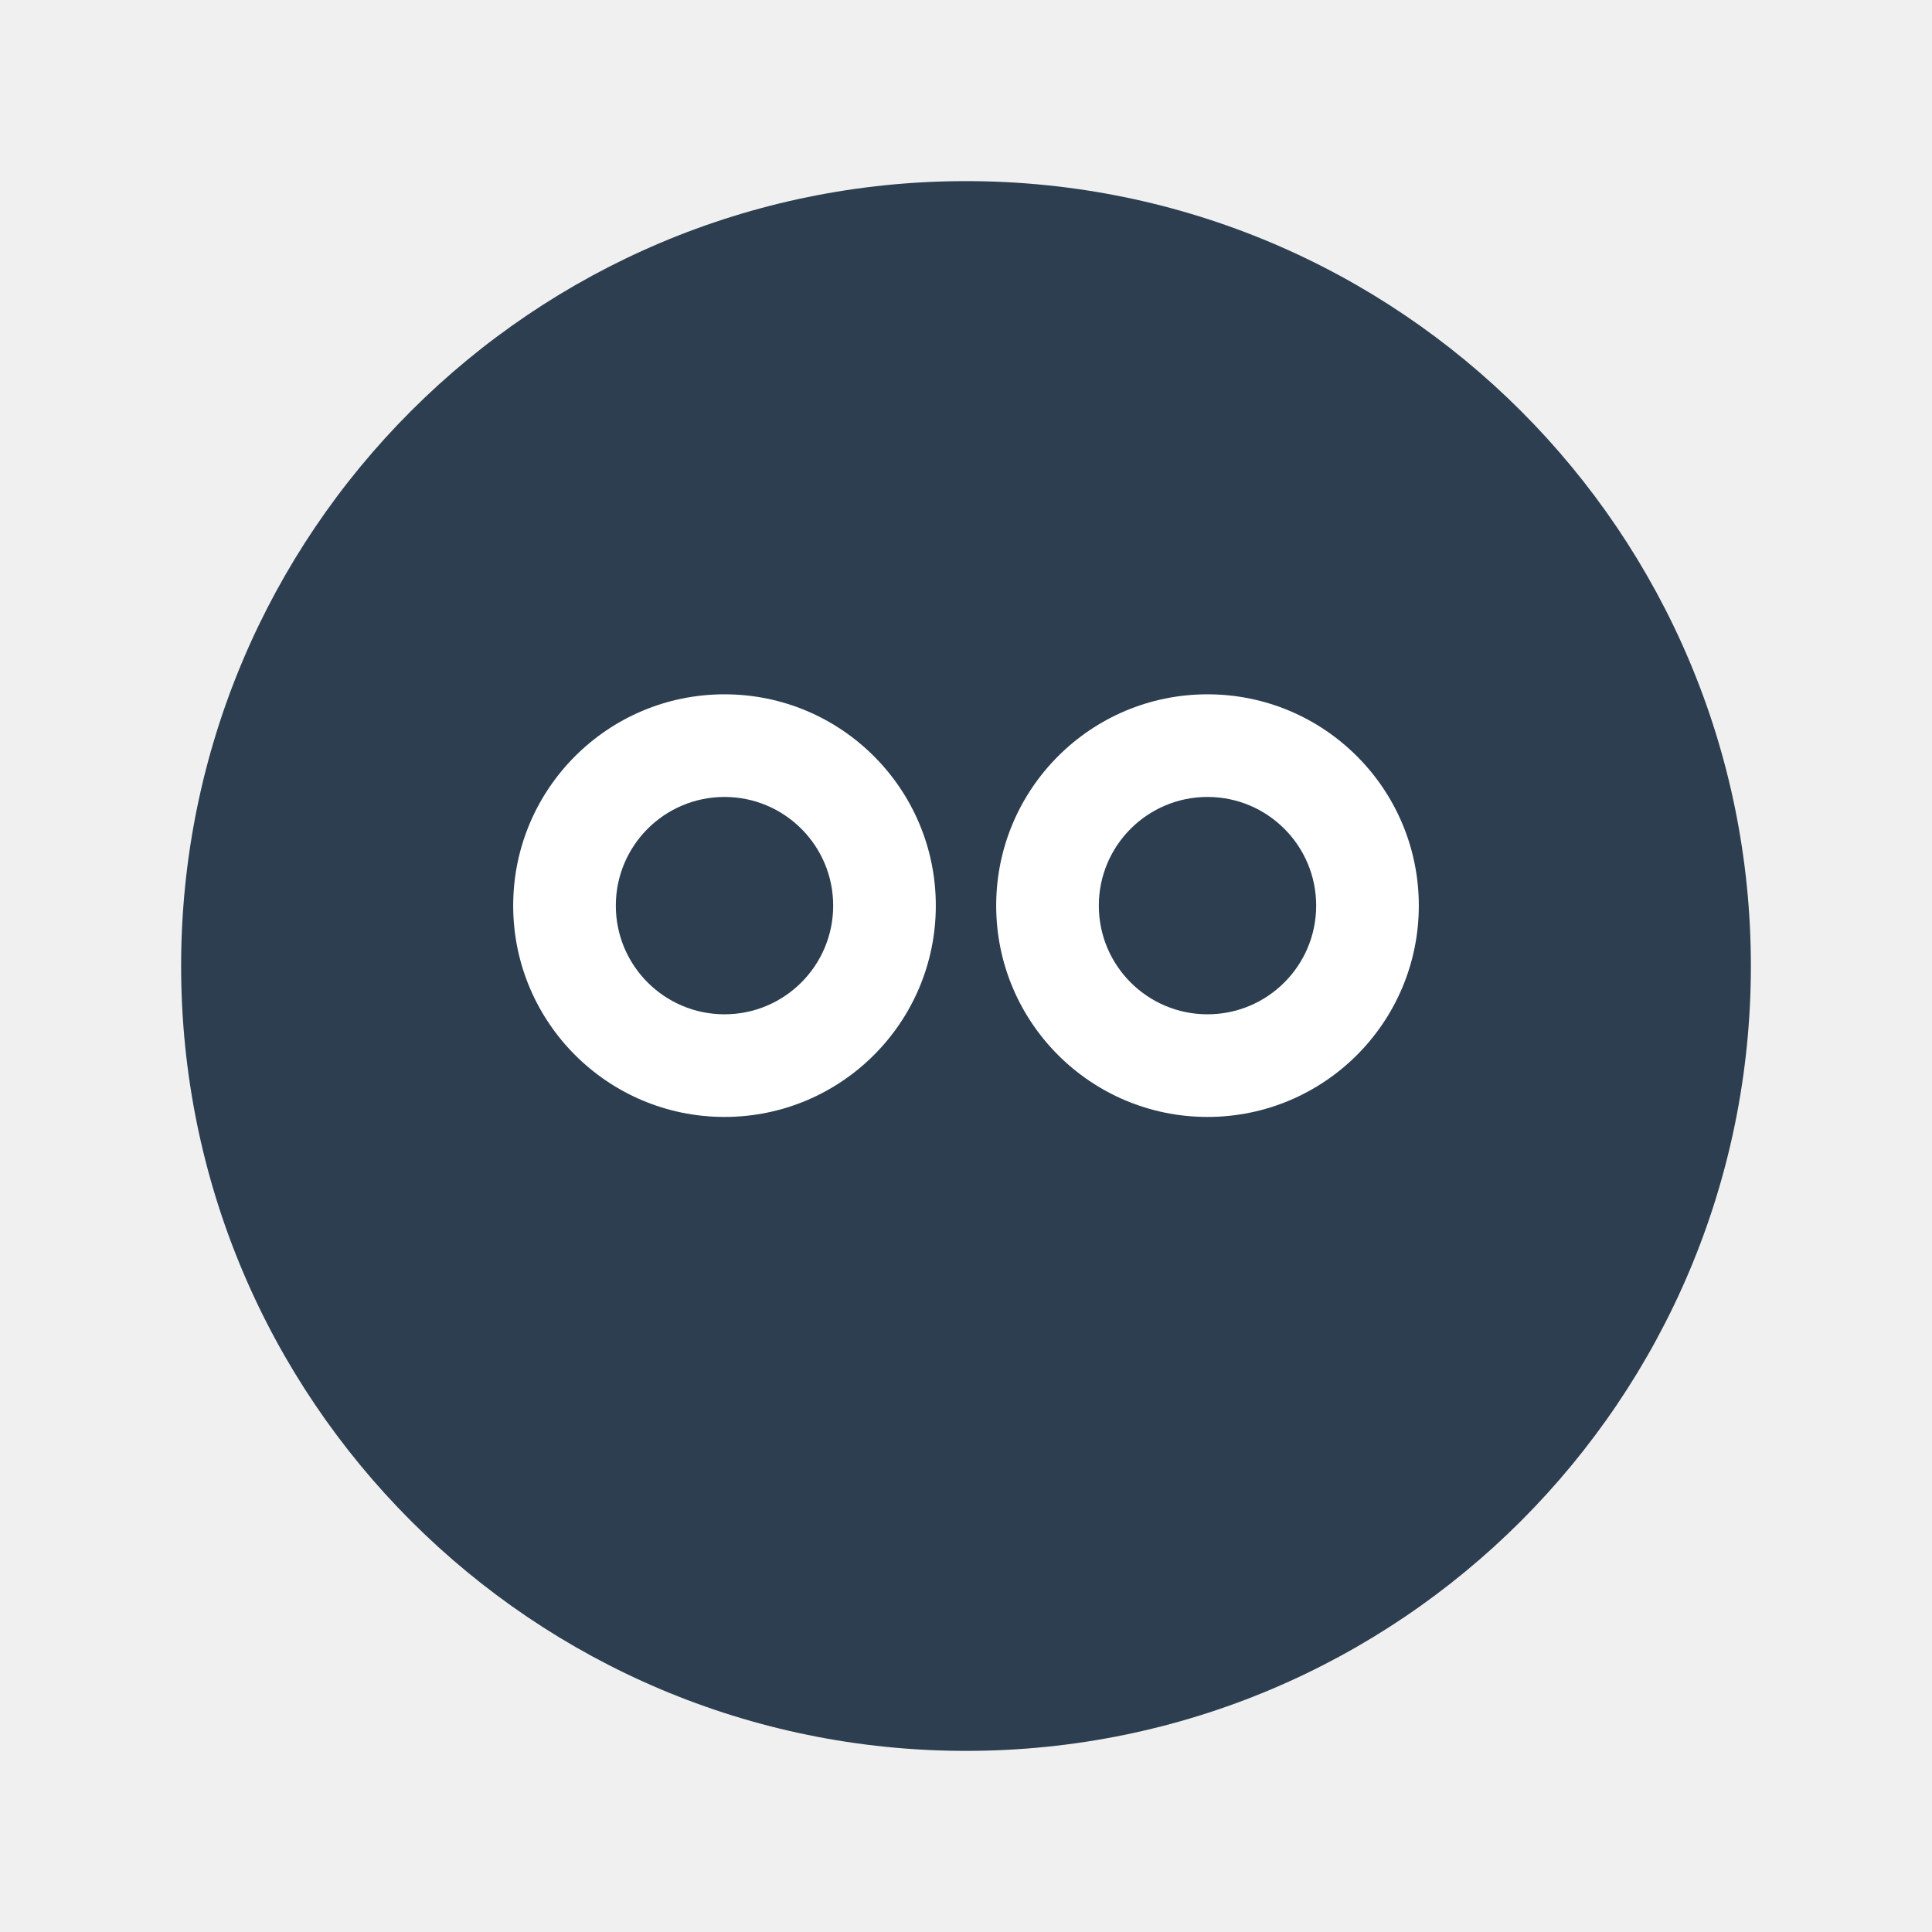
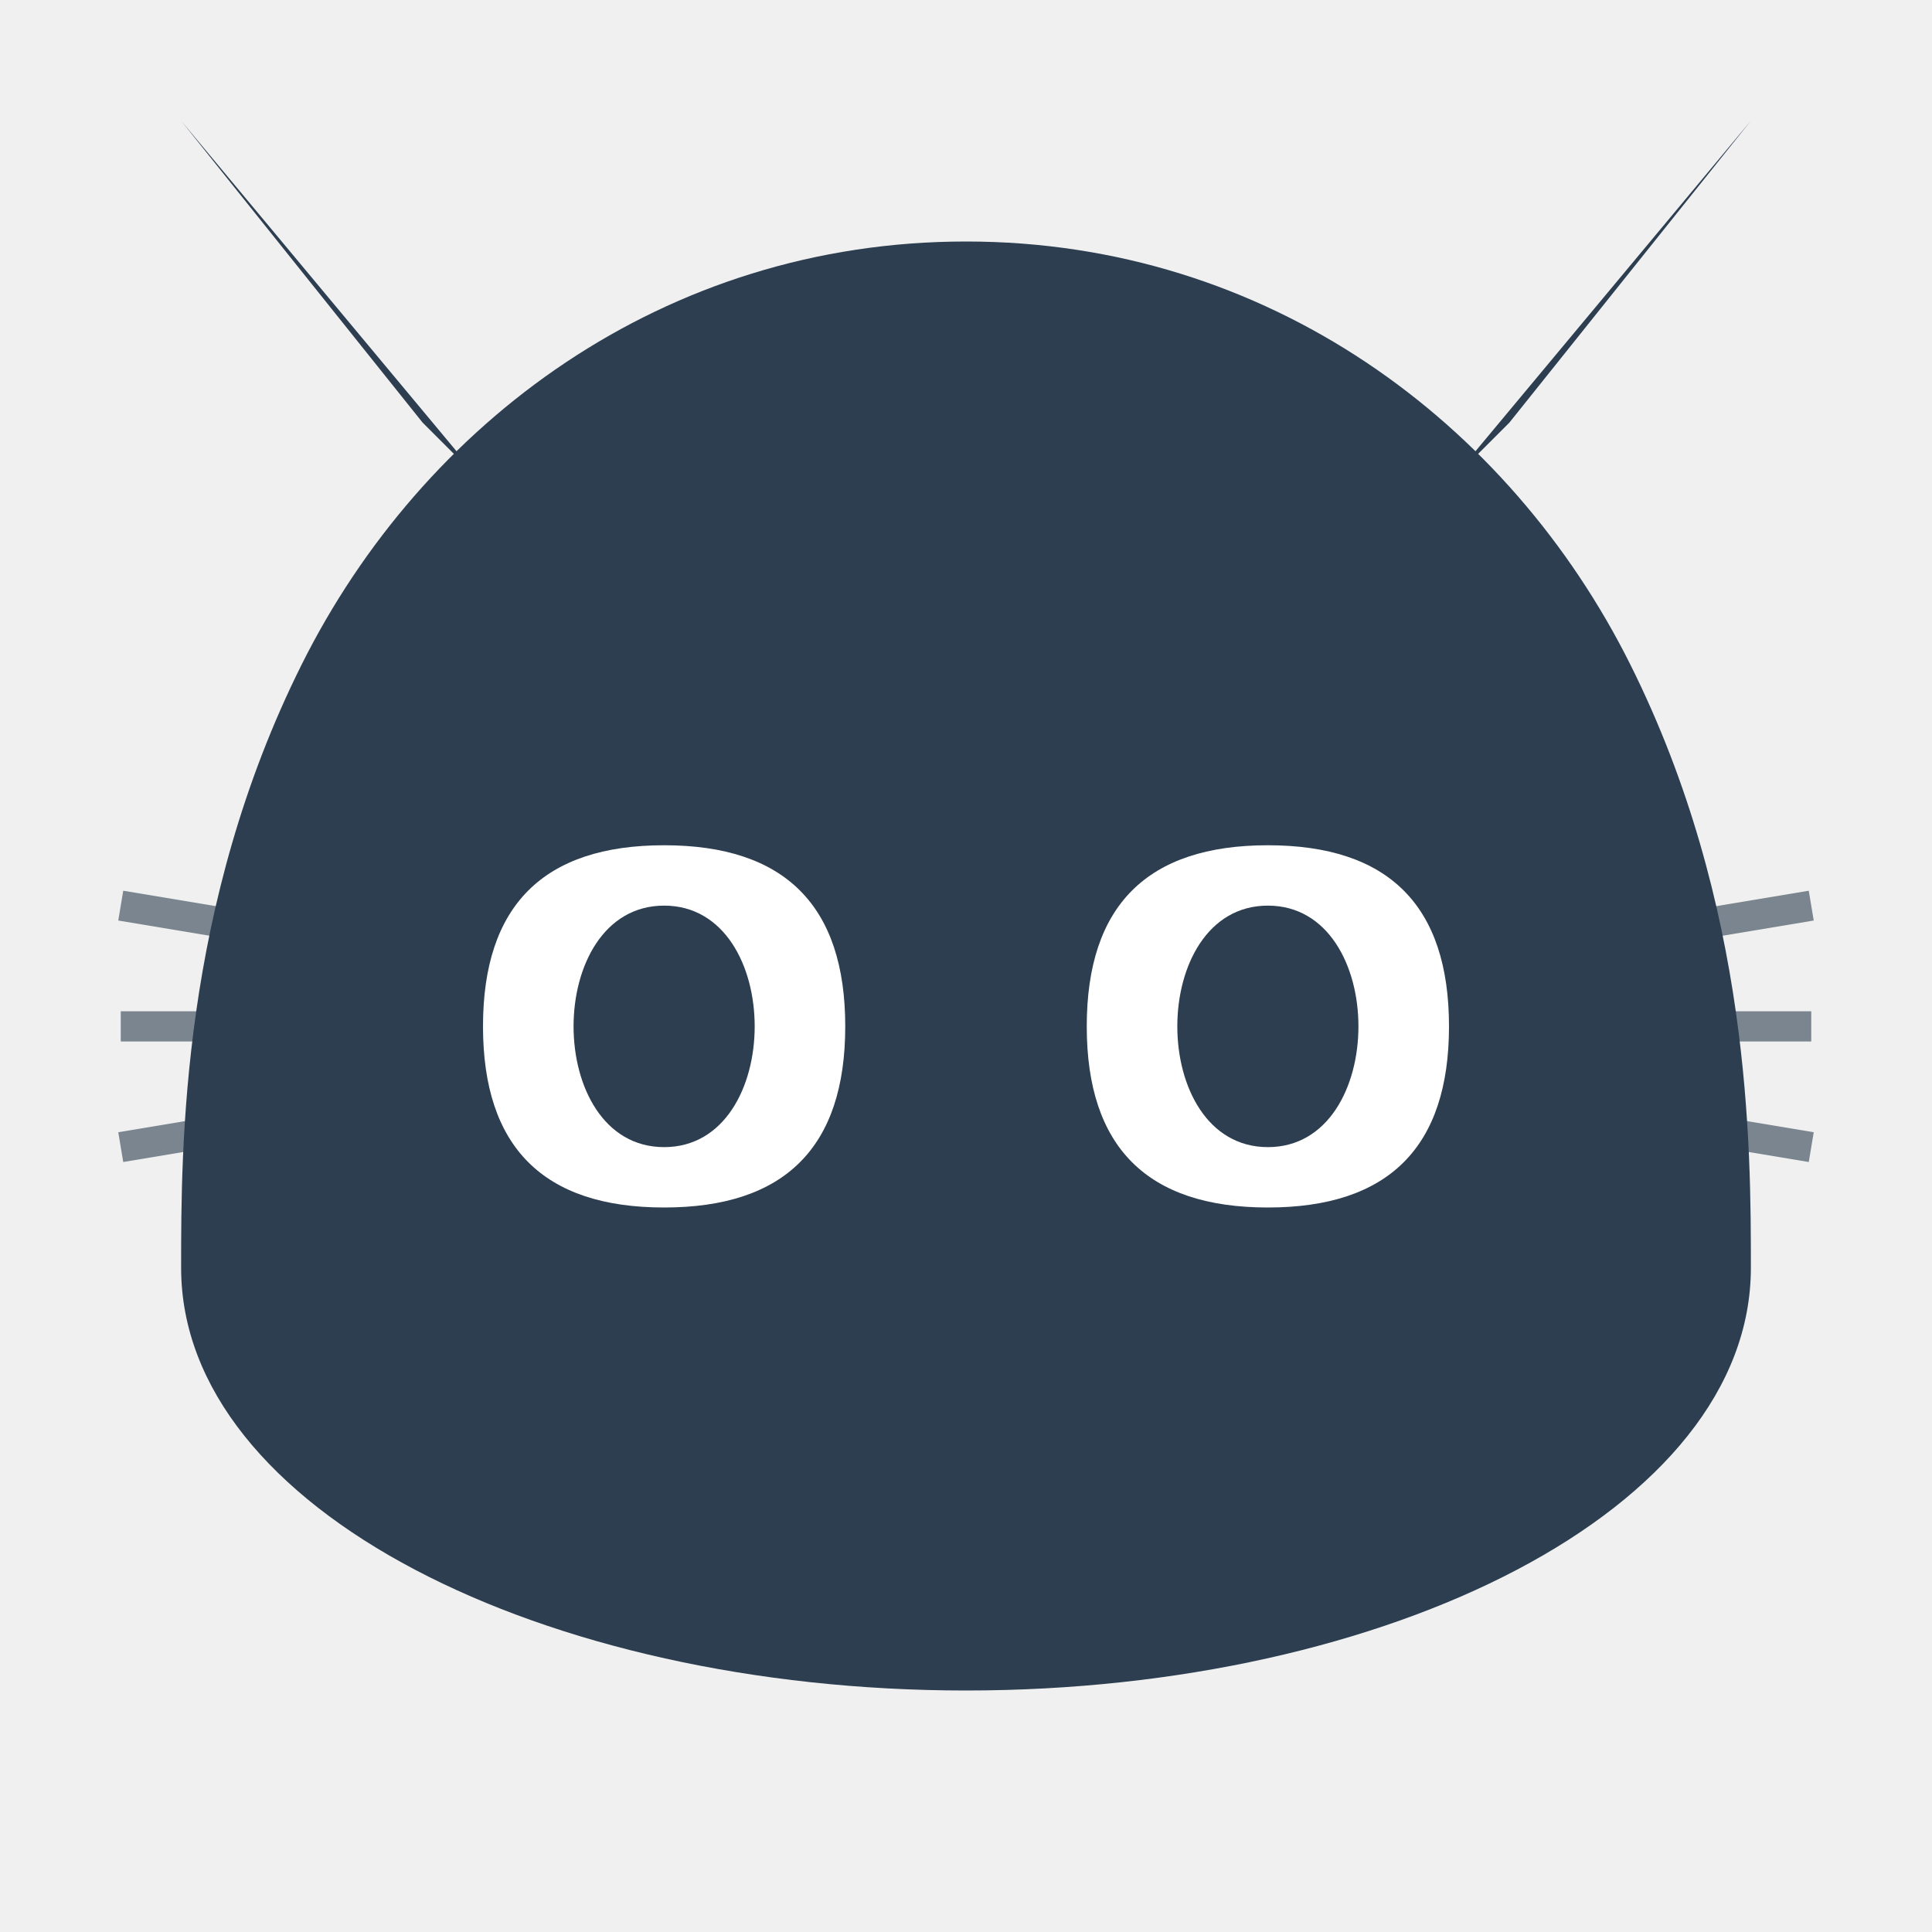
<svg xmlns="http://www.w3.org/2000/svg" width="32" height="32" viewBox="0 0 32 32">
  <style>
    .icon { fill: #2c3e50; }
+     .highlight { fill: white; opacity: 0.15; }
+     .whiskers { stroke: #2c3e50; }
    @media (prefers-color-scheme: dark) {
      .icon { fill: #ecf0f1; }
+       .highlight { fill: white; opacity: 0.25; }
+       .whiskers { stroke: #ecf0f1; }
    }
  </style>
  <g class="icon">
-     <circle cx="16" cy="16" r="13" />
-     <path d="M10 7L13 12L16 7Z" />
-     <path d="M22 7L19 12L16 7Z" />
-     <circle cx="12" cy="15" r="3.5" fill="white" />
-     <circle cx="20" cy="15" r="3.5" fill="white" />
-     <circle cx="12" cy="15" r="1.8" />
-     <circle cx="20" cy="15" r="1.8" />
-     <path d="M16 18L14 20H18L16 18Z" />
+     <path d="M16 4              C11 4 7 7 5 11              C3 15 3 19 3 21              C3 25 9 28 16 28              C23 28 29 25 29 21              C29 19 29 15 27 11              C25 7 21 4 16 4Z" />
+     <path d="M7 7L3 2L8 8Z" />
+     <path d="M25 7L29 2L24 8Z" />
+     <path d="M11 14C9 14 8 15 8 17C8 19 9 20 11 20C13 20 14 19 14 17C14 15 13 14 11 14Z" fill="white" />
+     <path d="M21 14C19 14 18 15 18 17C18 19 19 20 21 20C23 20 24 19 24 17C24 15 23 14 21 14Z" fill="white" />
+     <path d="M11 15C10 15 9.5 16 9.5 17C9.5 18 10 19 11 19C12 19 12.5 18 12.5 17C12.5 16 12 15 11 15Z" />
+     <path d="M21 15C20 15 19.5 16 19.5 17C19.5 18 20 19 21 19C22 19 22.5 18 22.5 17C22.5 16 22 15 21 15Z" />
+     <path d="M15 20L16 21L17 20L16 22Z" />
+     <g class="whiskers" stroke-width="0.5" opacity="0.6">
+       <path d="M2 15L8 16" />
+       <path d="M2 17L8 17" />
+       <path d="M2 19L8 18" />
+       <path d="M30 15L24 16" />
+       <path d="M30 17L24 17" />
+       <path d="M30 19L24 18" />
+     </g>
  </g>
</svg>
